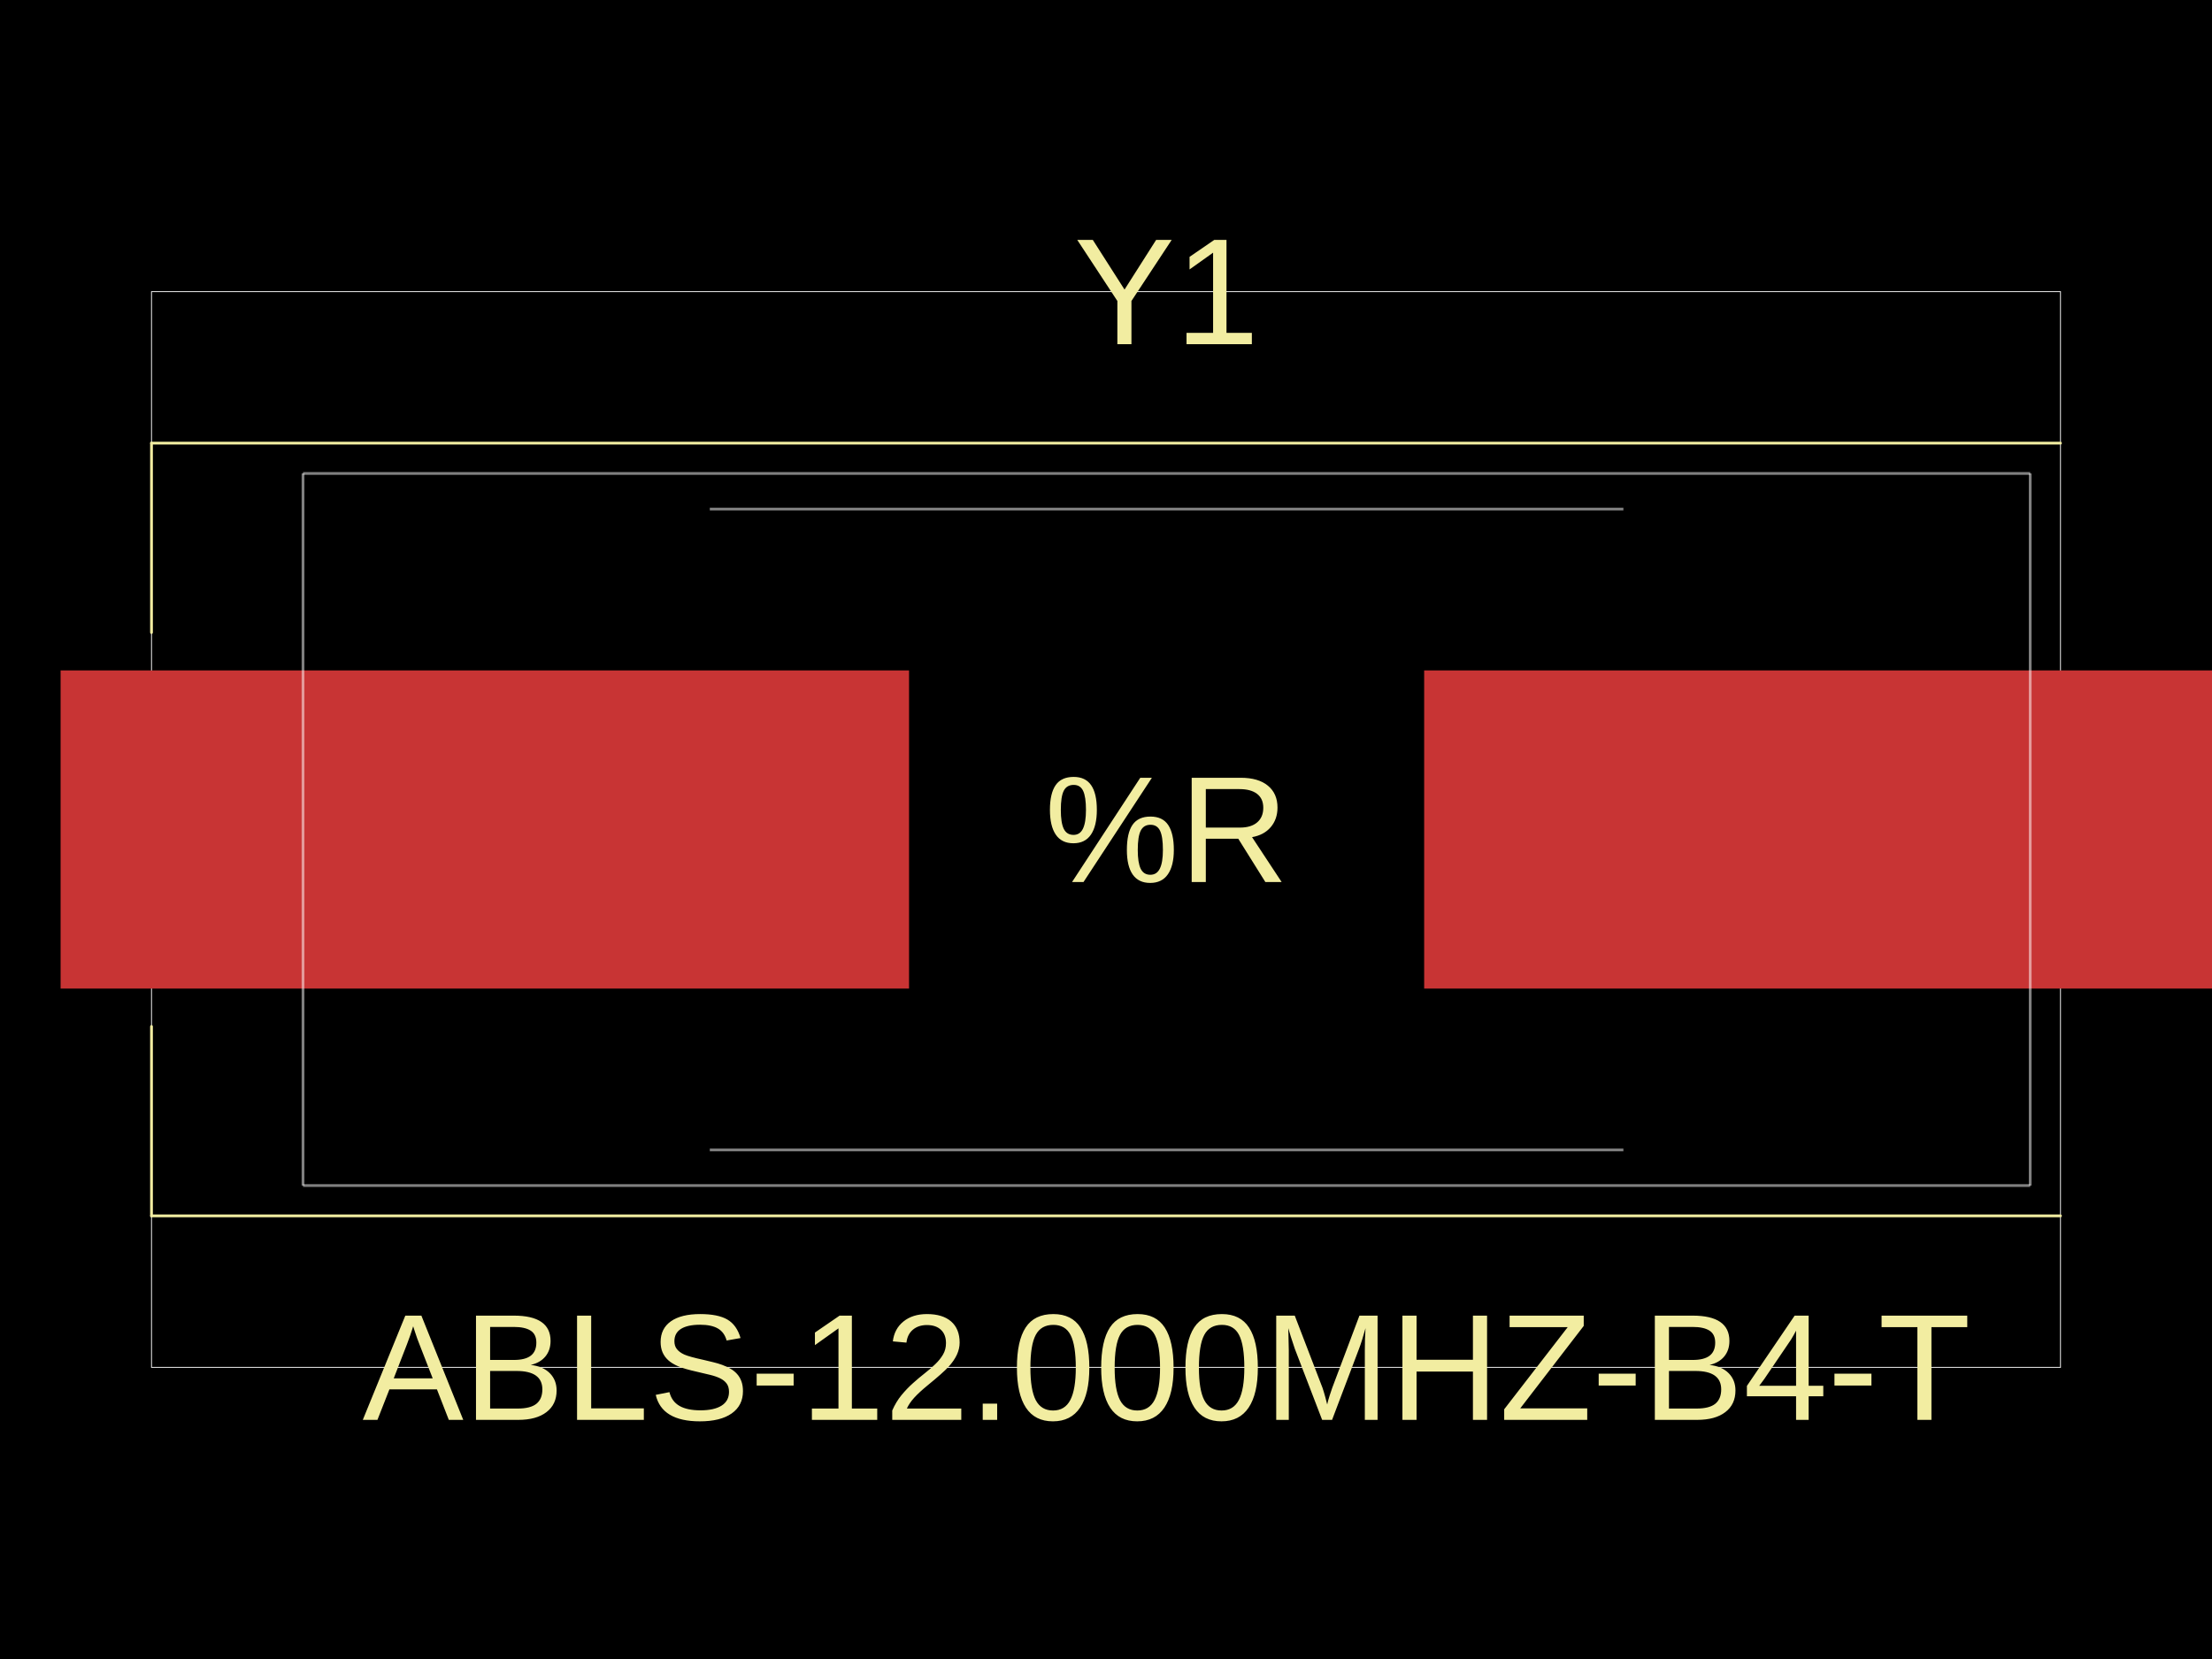
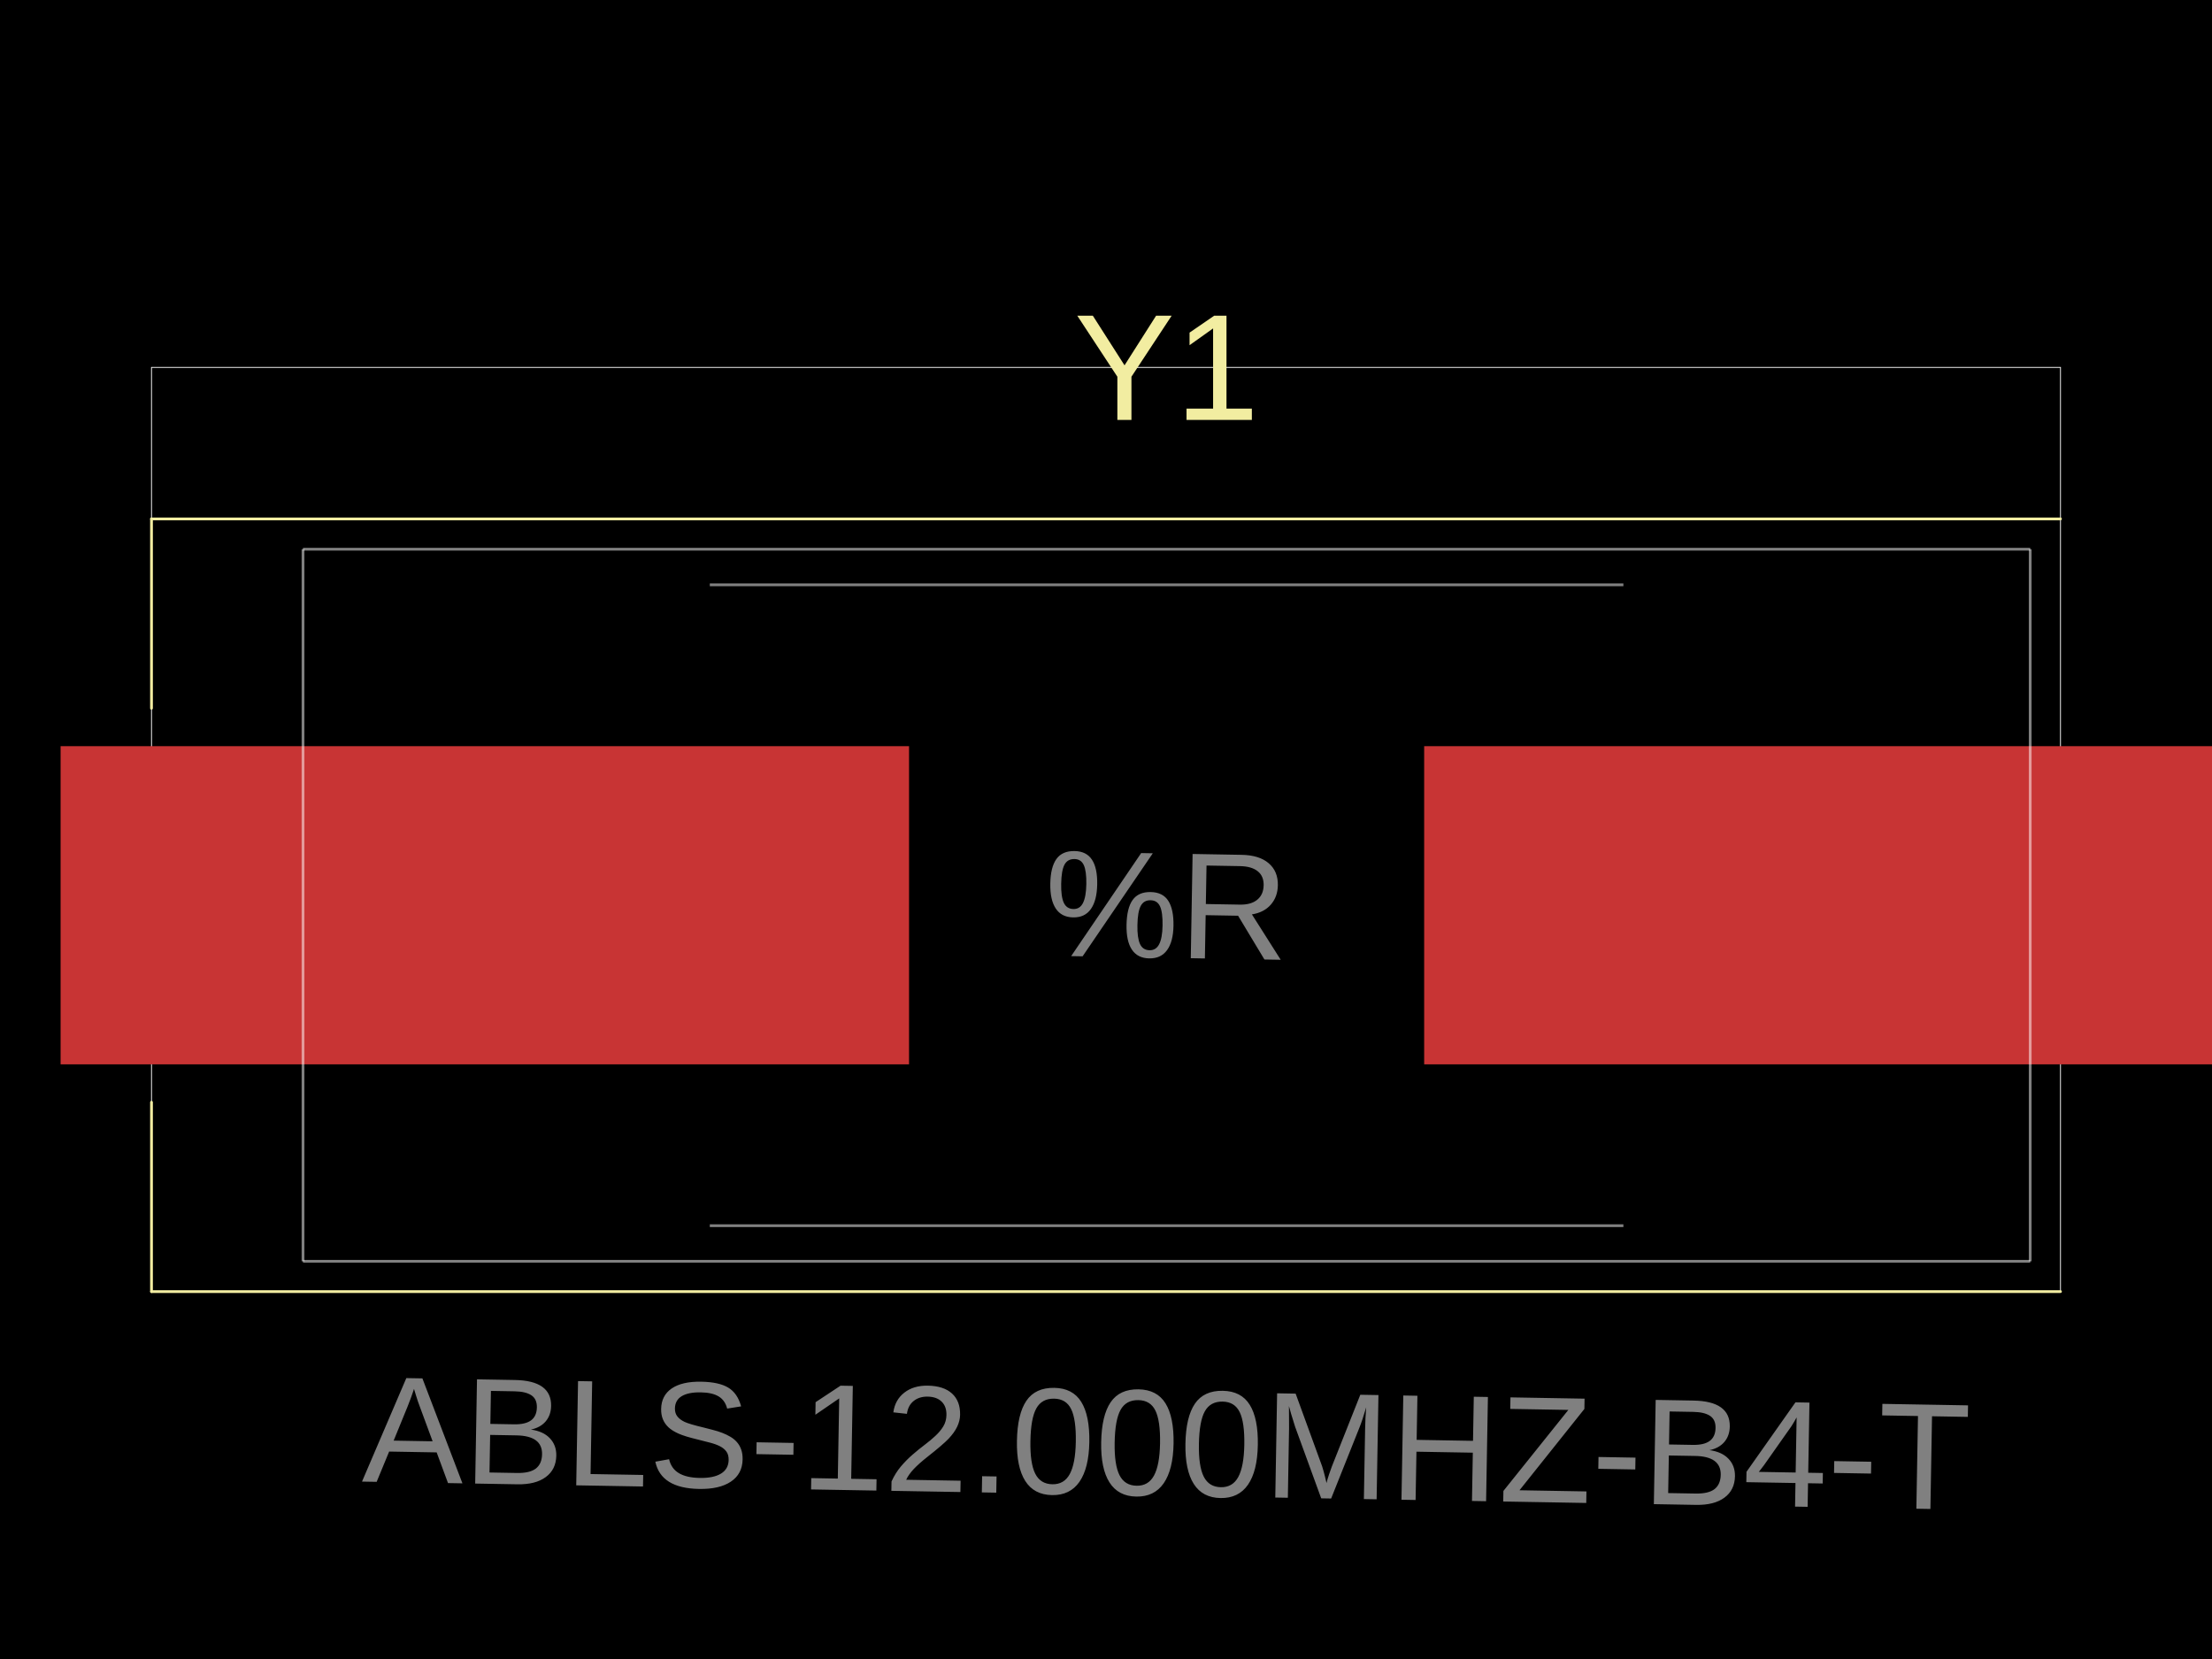
<svg xmlns="http://www.w3.org/2000/svg" width="800" height="600">
  <style />
  <rect class="boundary" x="0" y="0" fill="#000" width="800" height="600" />
-   <rect class="pcb-boundary" fill="none" stroke="#fff" stroke-width="0.3" x="54.795" y="105.479" width="690.411" height="389.041" />
-   <rect class="pcb-pad" fill="rgb(200, 52, 52)" x="21.918" y="242.466" width="306.849" height="115.068" data-layer="top" />
-   <rect class="pcb-pad" fill="rgb(200, 52, 52)" x="515.068" y="242.466" width="306.849" height="115.068" data-layer="top" />
-   <path class="pcb-silkscreen pcb-silkscreen-top" d="M 54.795 371.233 L 54.795 439.726" fill="none" stroke="#f2eda1" stroke-width="NaN" stroke-linecap="round" stroke-linejoin="round" data-pcb-component-id="pcb_component_0" data-pcb-silkscreen-path-id="pcb_silkscreen_path_0" />
-   <path class="pcb-silkscreen pcb-silkscreen-top" d="M 745.205 160.274 L 54.795 160.274" fill="none" stroke="#f2eda1" stroke-width="NaN" stroke-linecap="round" stroke-linejoin="round" data-pcb-component-id="pcb_component_0" data-pcb-silkscreen-path-id="pcb_silkscreen_path_1" />
-   <path class="pcb-silkscreen pcb-silkscreen-top" d="M 54.795 160.274 L 54.795 228.767" fill="none" stroke="#f2eda1" stroke-width="NaN" stroke-linecap="round" stroke-linejoin="round" data-pcb-component-id="pcb_component_0" data-pcb-silkscreen-path-id="pcb_silkscreen_path_2" />
-   <path class="pcb-silkscreen pcb-silkscreen-top" d="M 54.795 439.726 L 745.205 439.726" fill="none" stroke="#f2eda1" stroke-width="NaN" stroke-linecap="round" stroke-linejoin="round" data-pcb-component-id="pcb_component_0" data-pcb-silkscreen-path-id="pcb_silkscreen_path_3" />
-   <text x="0" y="0" dx="0" dy="0" fill="#f2eda1" font-family="Arial, sans-serif" font-size="54.795" text-anchor="middle" dominant-baseline="central" transform="matrix(1,0,0,1,421.9178,105.4795)" class="pcb-silkscreen-text pcb-silkscreen-top" data-pcb-silkscreen-text-id="pcb_component_0" stroke="none">Y1</text>
-   <text x="0" y="0" dx="0" dy="0" fill="#f2eda1" font-family="Arial, sans-serif" font-size="54.795" text-anchor="middle" dominant-baseline="central" transform="matrix(1,0,0,1,421.9178,494.5205)" class="pcb-silkscreen-text pcb-silkscreen-top" data-pcb-silkscreen-text-id="pcb_component_0" stroke="none">ABLS-12.000MHZ-B4-T</text>
-   <text x="0" y="0" dx="0" dy="0" fill="#f2eda1" font-family="Arial, sans-serif" font-size="54.795" text-anchor="middle" dominant-baseline="central" transform="matrix(1,0,0,1,421.9178,300)" class="pcb-silkscreen-text pcb-silkscreen-top" data-pcb-silkscreen-text-id="pcb_component_0" stroke="none">%R</text>
-   <path class="pcb-fabrication-note-path" stroke="rgba(255,255,255,0.5)" fill="none" d="M 109.589 171.233 L 109.589 428.767" stroke-width="NaN" data-pcb-component-id="pcb_component_0" data-pcb-fabrication-note-path-id="undefined" />
-   <path class="pcb-fabrication-note-path" stroke="rgba(255,255,255,0.5)" fill="none" d="M 109.589 428.767 L 734.247 428.767" stroke-width="NaN" data-pcb-component-id="pcb_component_0" data-pcb-fabrication-note-path-id="undefined" />
-   <path class="pcb-fabrication-note-path" stroke="rgba(255,255,255,0.5)" fill="none" d="M 734.247 428.767 L 734.247 171.233" stroke-width="NaN" data-pcb-component-id="pcb_component_0" data-pcb-fabrication-note-path-id="undefined" />
-   <path class="pcb-fabrication-note-path" stroke="rgba(255,255,255,0.5)" fill="none" d="M 734.247 171.233 L 109.589 171.233" stroke-width="NaN" data-pcb-component-id="pcb_component_0" data-pcb-fabrication-note-path-id="undefined" />
-   <path class="pcb-fabrication-note-path" stroke="rgba(255,255,255,0.5)" fill="none" d="M 256.712 184.11 L 587.123 184.11" stroke-width="NaN" data-pcb-component-id="pcb_component_0" data-pcb-fabrication-note-path-id="undefined" />
-   <path class="pcb-fabrication-note-path" stroke="rgba(255,255,255,0.5)" fill="none" d="M 256.712 415.89 L 587.123 415.89" stroke-width="NaN" data-pcb-component-id="pcb_component_0" data-pcb-fabrication-note-path-id="undefined" />
+   <rect class="pcb-boundary" fill="none" stroke="#fff" stroke-width="0.3" x="54.795" y="132.877" width="690.411" height="334.247" />
+   <rect class="pcb-pad" fill="rgb(200, 52, 52)" x="21.918" y="269.863" width="306.849" height="115.068" data-layer="top" />
+   <rect class="pcb-pad" fill="rgb(200, 52, 52)" x="515.068" y="269.863" width="306.849" height="115.068" data-layer="top" />
+   <path class="pcb-silkscreen pcb-silkscreen-top" d="M 54.795 398.63 L 54.795 467.123" fill="none" stroke="#f2eda1" stroke-width="NaN" stroke-linecap="round" stroke-linejoin="round" data-pcb-component-id="pcb_component_0" data-pcb-silkscreen-path-id="pcb_silkscreen_path_0" />
+   <path class="pcb-silkscreen pcb-silkscreen-top" d="M 745.205 187.671 L 54.795 187.671" fill="none" stroke="#f2eda1" stroke-width="NaN" stroke-linecap="round" stroke-linejoin="round" data-pcb-component-id="pcb_component_0" data-pcb-silkscreen-path-id="pcb_silkscreen_path_1" />
+   <path class="pcb-silkscreen pcb-silkscreen-top" d="M 54.795 187.671 L 54.795 256.164" fill="none" stroke="#f2eda1" stroke-width="NaN" stroke-linecap="round" stroke-linejoin="round" data-pcb-component-id="pcb_component_0" data-pcb-silkscreen-path-id="pcb_silkscreen_path_2" />
+   <path class="pcb-silkscreen pcb-silkscreen-top" d="M 54.795 467.123 L 745.205 467.123" fill="none" stroke="#f2eda1" stroke-width="NaN" stroke-linecap="round" stroke-linejoin="round" data-pcb-component-id="pcb_component_0" data-pcb-silkscreen-path-id="pcb_silkscreen_path_3" />
+   <text x="0" y="0" dx="0" dy="0" fill="#f2eda1" font-family="Arial, sans-serif" font-size="54.795" text-anchor="middle" dominant-baseline="central" transform="matrix(1,0,0,1,421.9178,132.8767)" class="pcb-silkscreen-text pcb-silkscreen-top" data-pcb-silkscreen-text-id="pcb_component_0" stroke="none">Y1</text>
+   <path class="pcb-fabrication-note-path" stroke="rgba(255,255,255,0.5)" fill="none" d="M 109.589 198.63 L 109.589 456.164" stroke-width="NaN" data-pcb-component-id="pcb_component_0" data-pcb-fabrication-note-path-id="undefined" />
+   <path class="pcb-fabrication-note-path" stroke="rgba(255,255,255,0.5)" fill="none" d="M 109.589 456.164 L 734.247 456.164" stroke-width="NaN" data-pcb-component-id="pcb_component_0" data-pcb-fabrication-note-path-id="undefined" />
+   <path class="pcb-fabrication-note-path" stroke="rgba(255,255,255,0.5)" fill="none" d="M 734.247 456.164 L 734.247 198.63" stroke-width="NaN" data-pcb-component-id="pcb_component_0" data-pcb-fabrication-note-path-id="undefined" />
+   <path class="pcb-fabrication-note-path" stroke="rgba(255,255,255,0.5)" fill="none" d="M 734.247 198.63 L 109.589 198.63" stroke-width="NaN" data-pcb-component-id="pcb_component_0" data-pcb-fabrication-note-path-id="undefined" />
+   <path class="pcb-fabrication-note-path" stroke="rgba(255,255,255,0.5)" fill="none" d="M 256.712 211.507 L 587.123 211.507" stroke-width="NaN" data-pcb-component-id="pcb_component_0" data-pcb-fabrication-note-path-id="undefined" />
+   <path class="pcb-fabrication-note-path" stroke="rgba(255,255,255,0.5)" fill="none" d="M 256.712 443.288 L 587.123 443.288" stroke-width="NaN" data-pcb-component-id="pcb_component_0" data-pcb-fabrication-note-path-id="undefined" />
+   <text x="0" y="0" font-family="Arial, sans-serif" font-size="54.795" text-anchor="middle" dominant-baseline="central" transform="matrix(0.9998477,0.01745241,-0.01745241,0.9998477,421.9178,521.9178)" class="pcb-fabrication-note-text" fill="rgba(255,255,255,0.5)">ABLS-12.000MHZ-B4-T</text>
+   <text x="0" y="0" font-family="Arial, sans-serif" font-size="54.795" text-anchor="middle" dominant-baseline="central" transform="matrix(0.9998477,0.01745241,-0.01745241,0.9998477,421.9178,327.3973)" class="pcb-fabrication-note-text" fill="rgba(255,255,255,0.5)">%R</text>
</svg>
